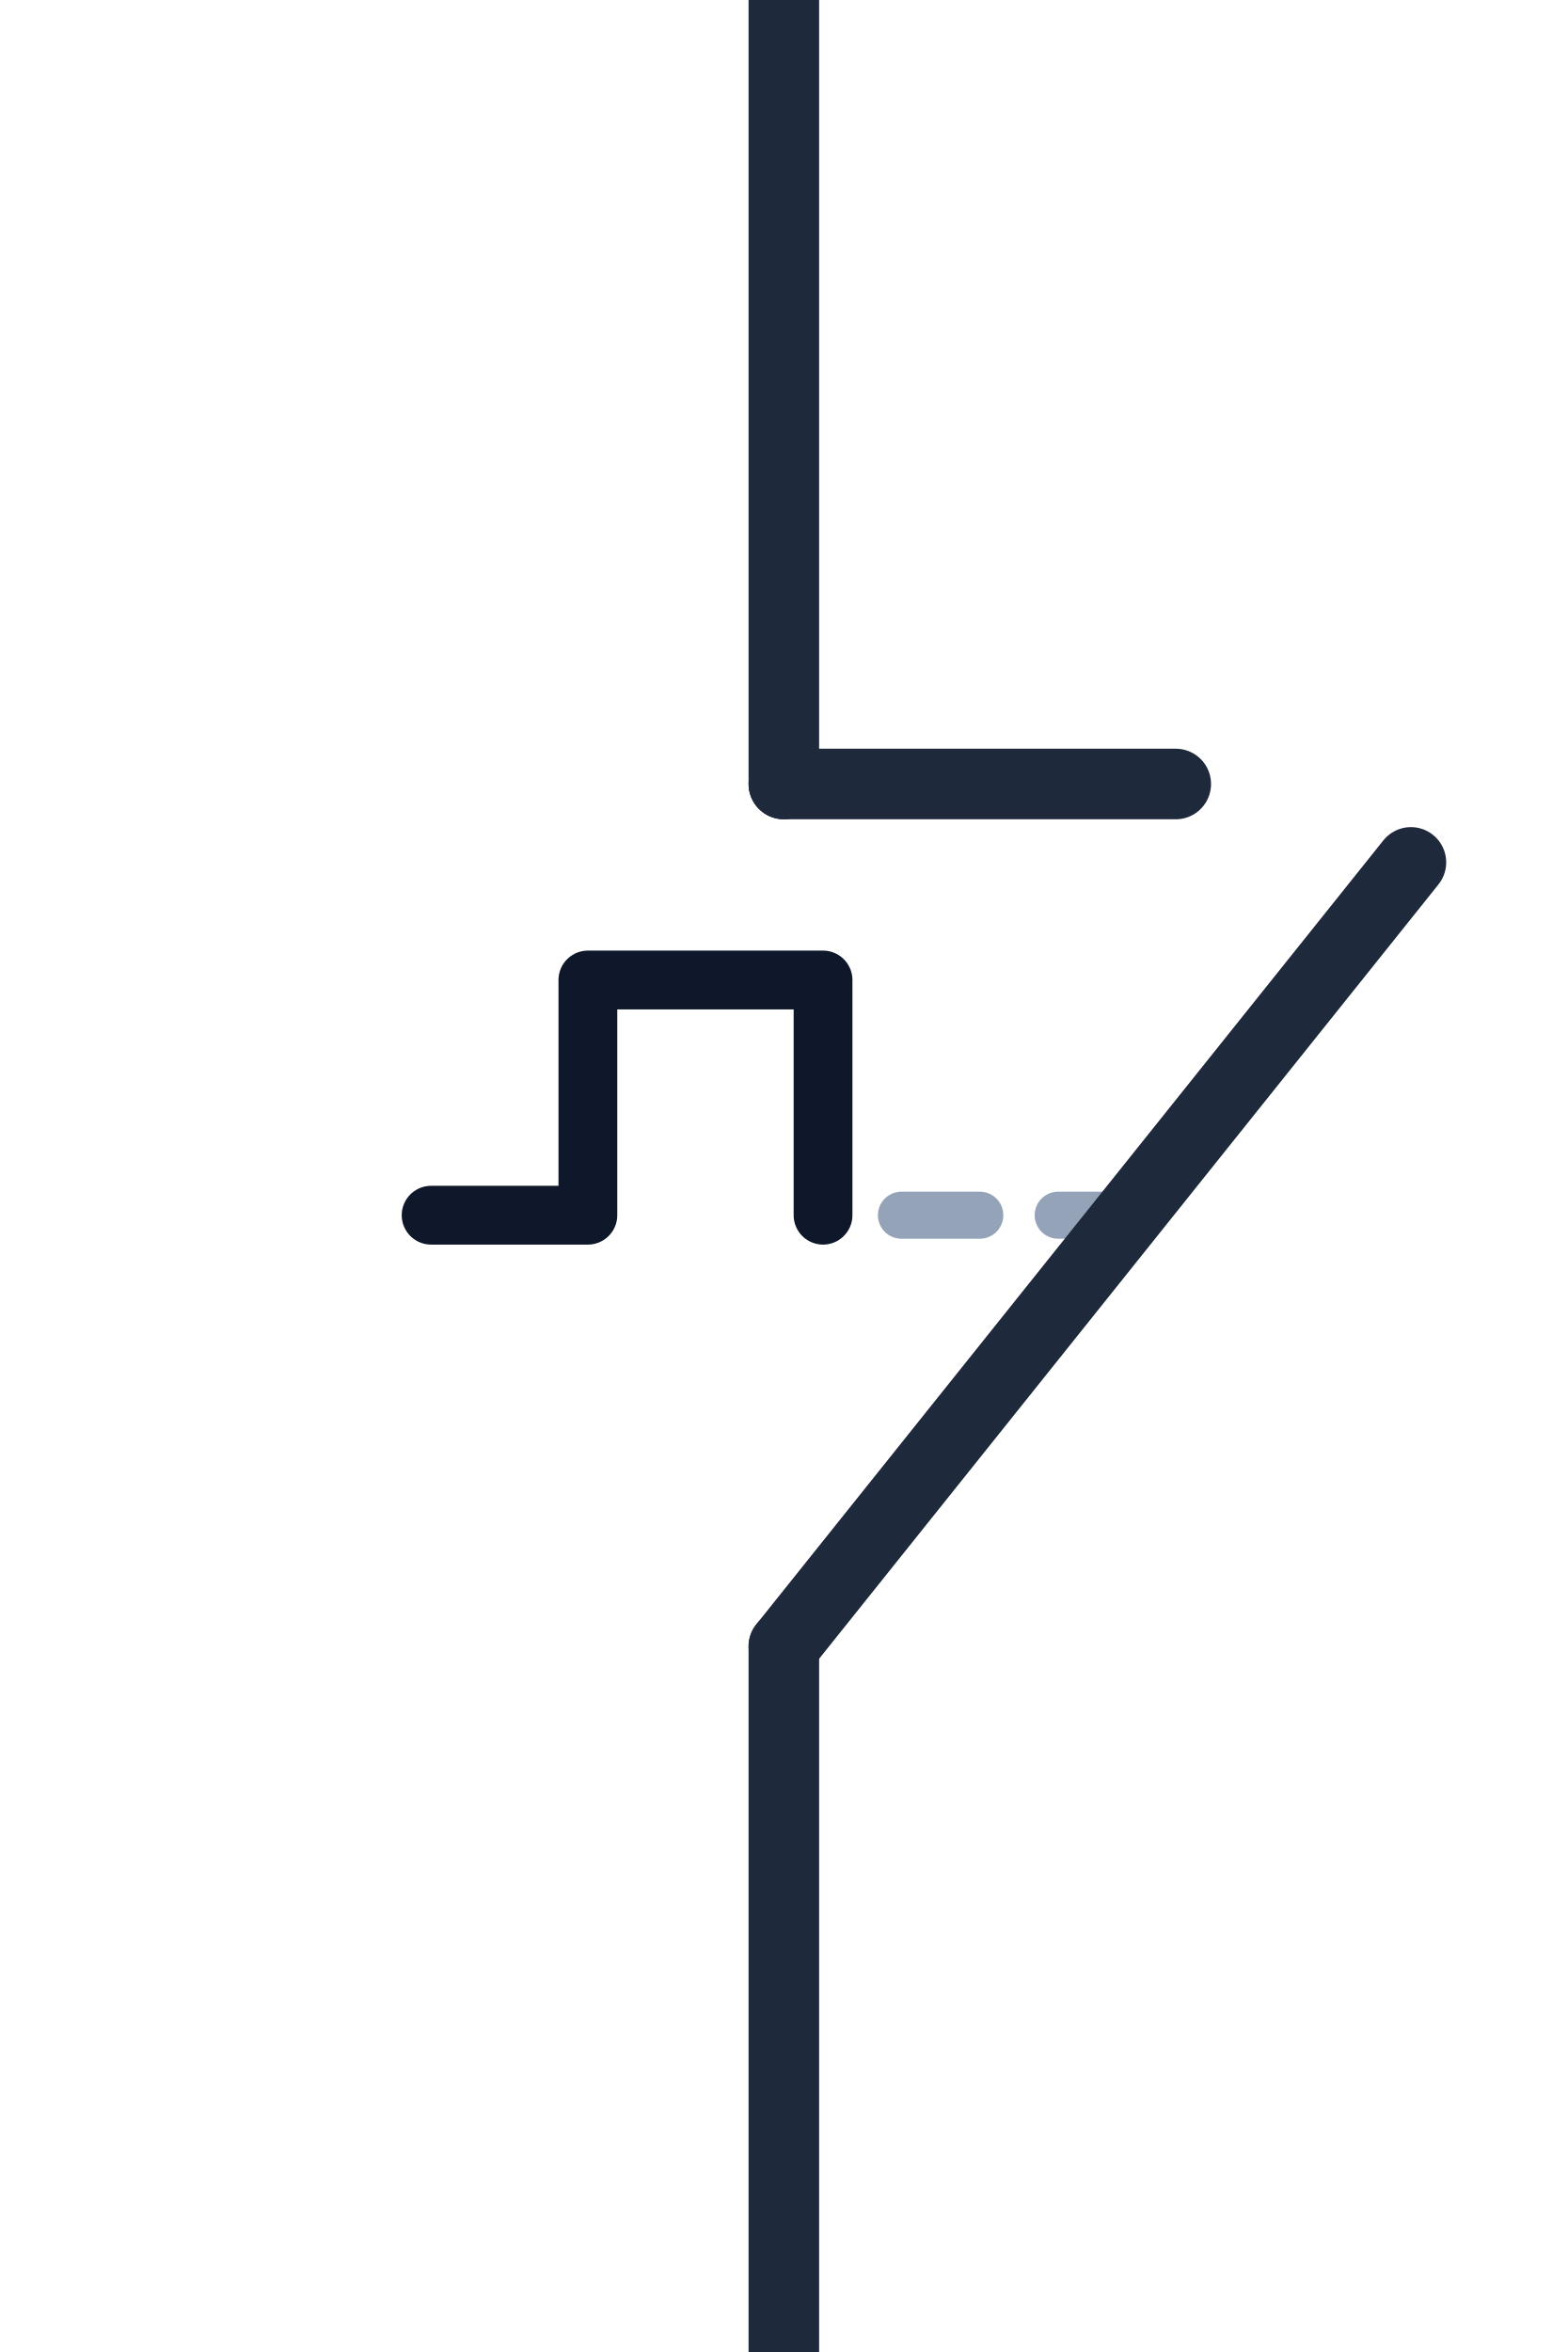
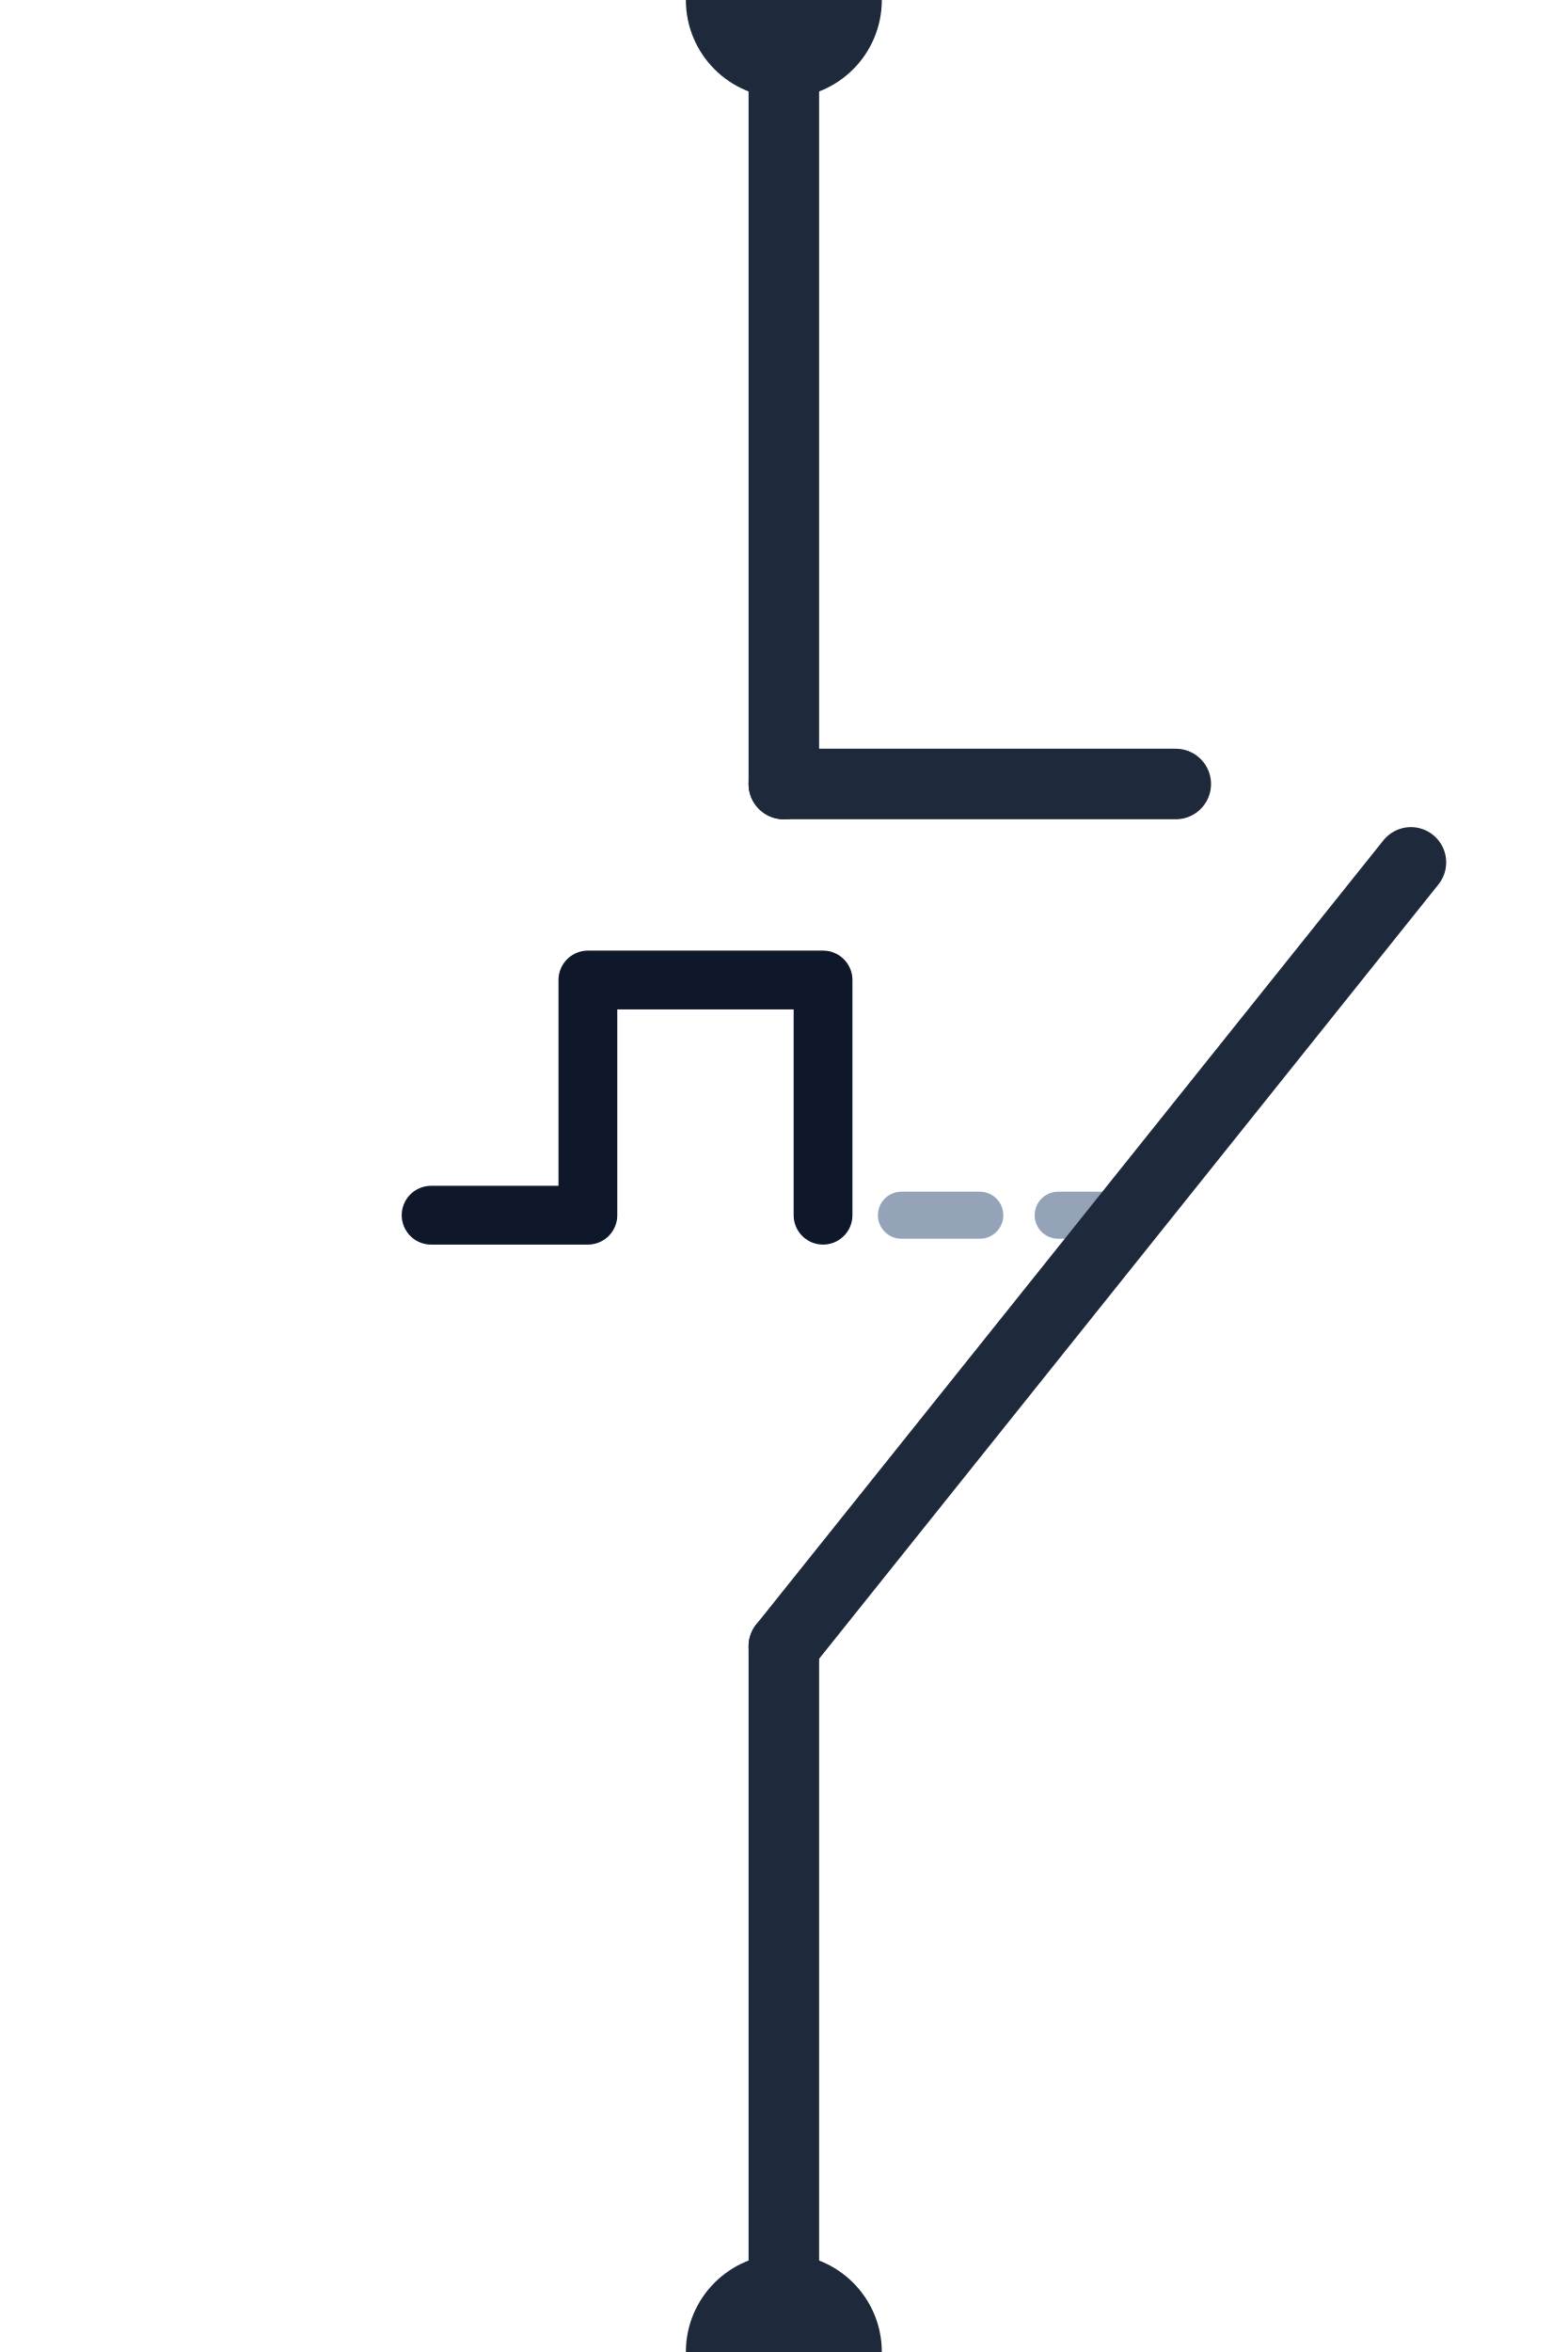
- <svg xmlns="http://www.w3.org/2000/svg" viewBox="-20 0 40 60" width="40" height="60">
-   <line x1="9" y1="31" x2="1" y2="31" stroke="#94a3b8" stroke-width="1.2" stroke-dasharray="2 2" stroke-linecap="round" />
+ <svg xmlns="http://www.w3.org/2000/svg" viewBox="0 0 40 60" width="40" height="60">
+   <circle id="terminal_95" cx="20" cy="0" r="2.5" fill="#1e293b" />
+   <circle id="terminal_96" cx="20" cy="60" r="2.5" fill="#1e293b" />
+   <line x1="29" y1="31" x2="21" y2="31" stroke="#94a3b8" stroke-width="1.2" stroke-dasharray="2 2" stroke-linecap="round" />
  <g stroke="#1e293b" stroke-width="1.8" stroke-linecap="round" stroke-linejoin="round" fill="none">
-     <line x1="0" y1="0" x2="0" y2="20" />
-     <line x1="0" y1="20" x2="10" y2="20" />
-     <line x1="0" y1="42" x2="0" y2="60" />
-     <line x1="0" y1="42" x2="16" y2="22" />
-     <path d="M1,31 L1,25 L-5,25 L-5,31 L-9,31" stroke="#0f172a" stroke-width="1.5" />
+     <line x1="20" y1="0" x2="20" y2="20" />
+     <line x1="20" y1="20" x2="30" y2="20" />
+     <line x1="20" y1="42" x2="20" y2="60" />
+     <line x1="20" y1="42" x2="36" y2="22" />
+     <path d="M21,31 L21,25 L15,25 L15,31 L11,31" stroke="#0f172a" stroke-width="1.5" />
  </g>
</svg>
